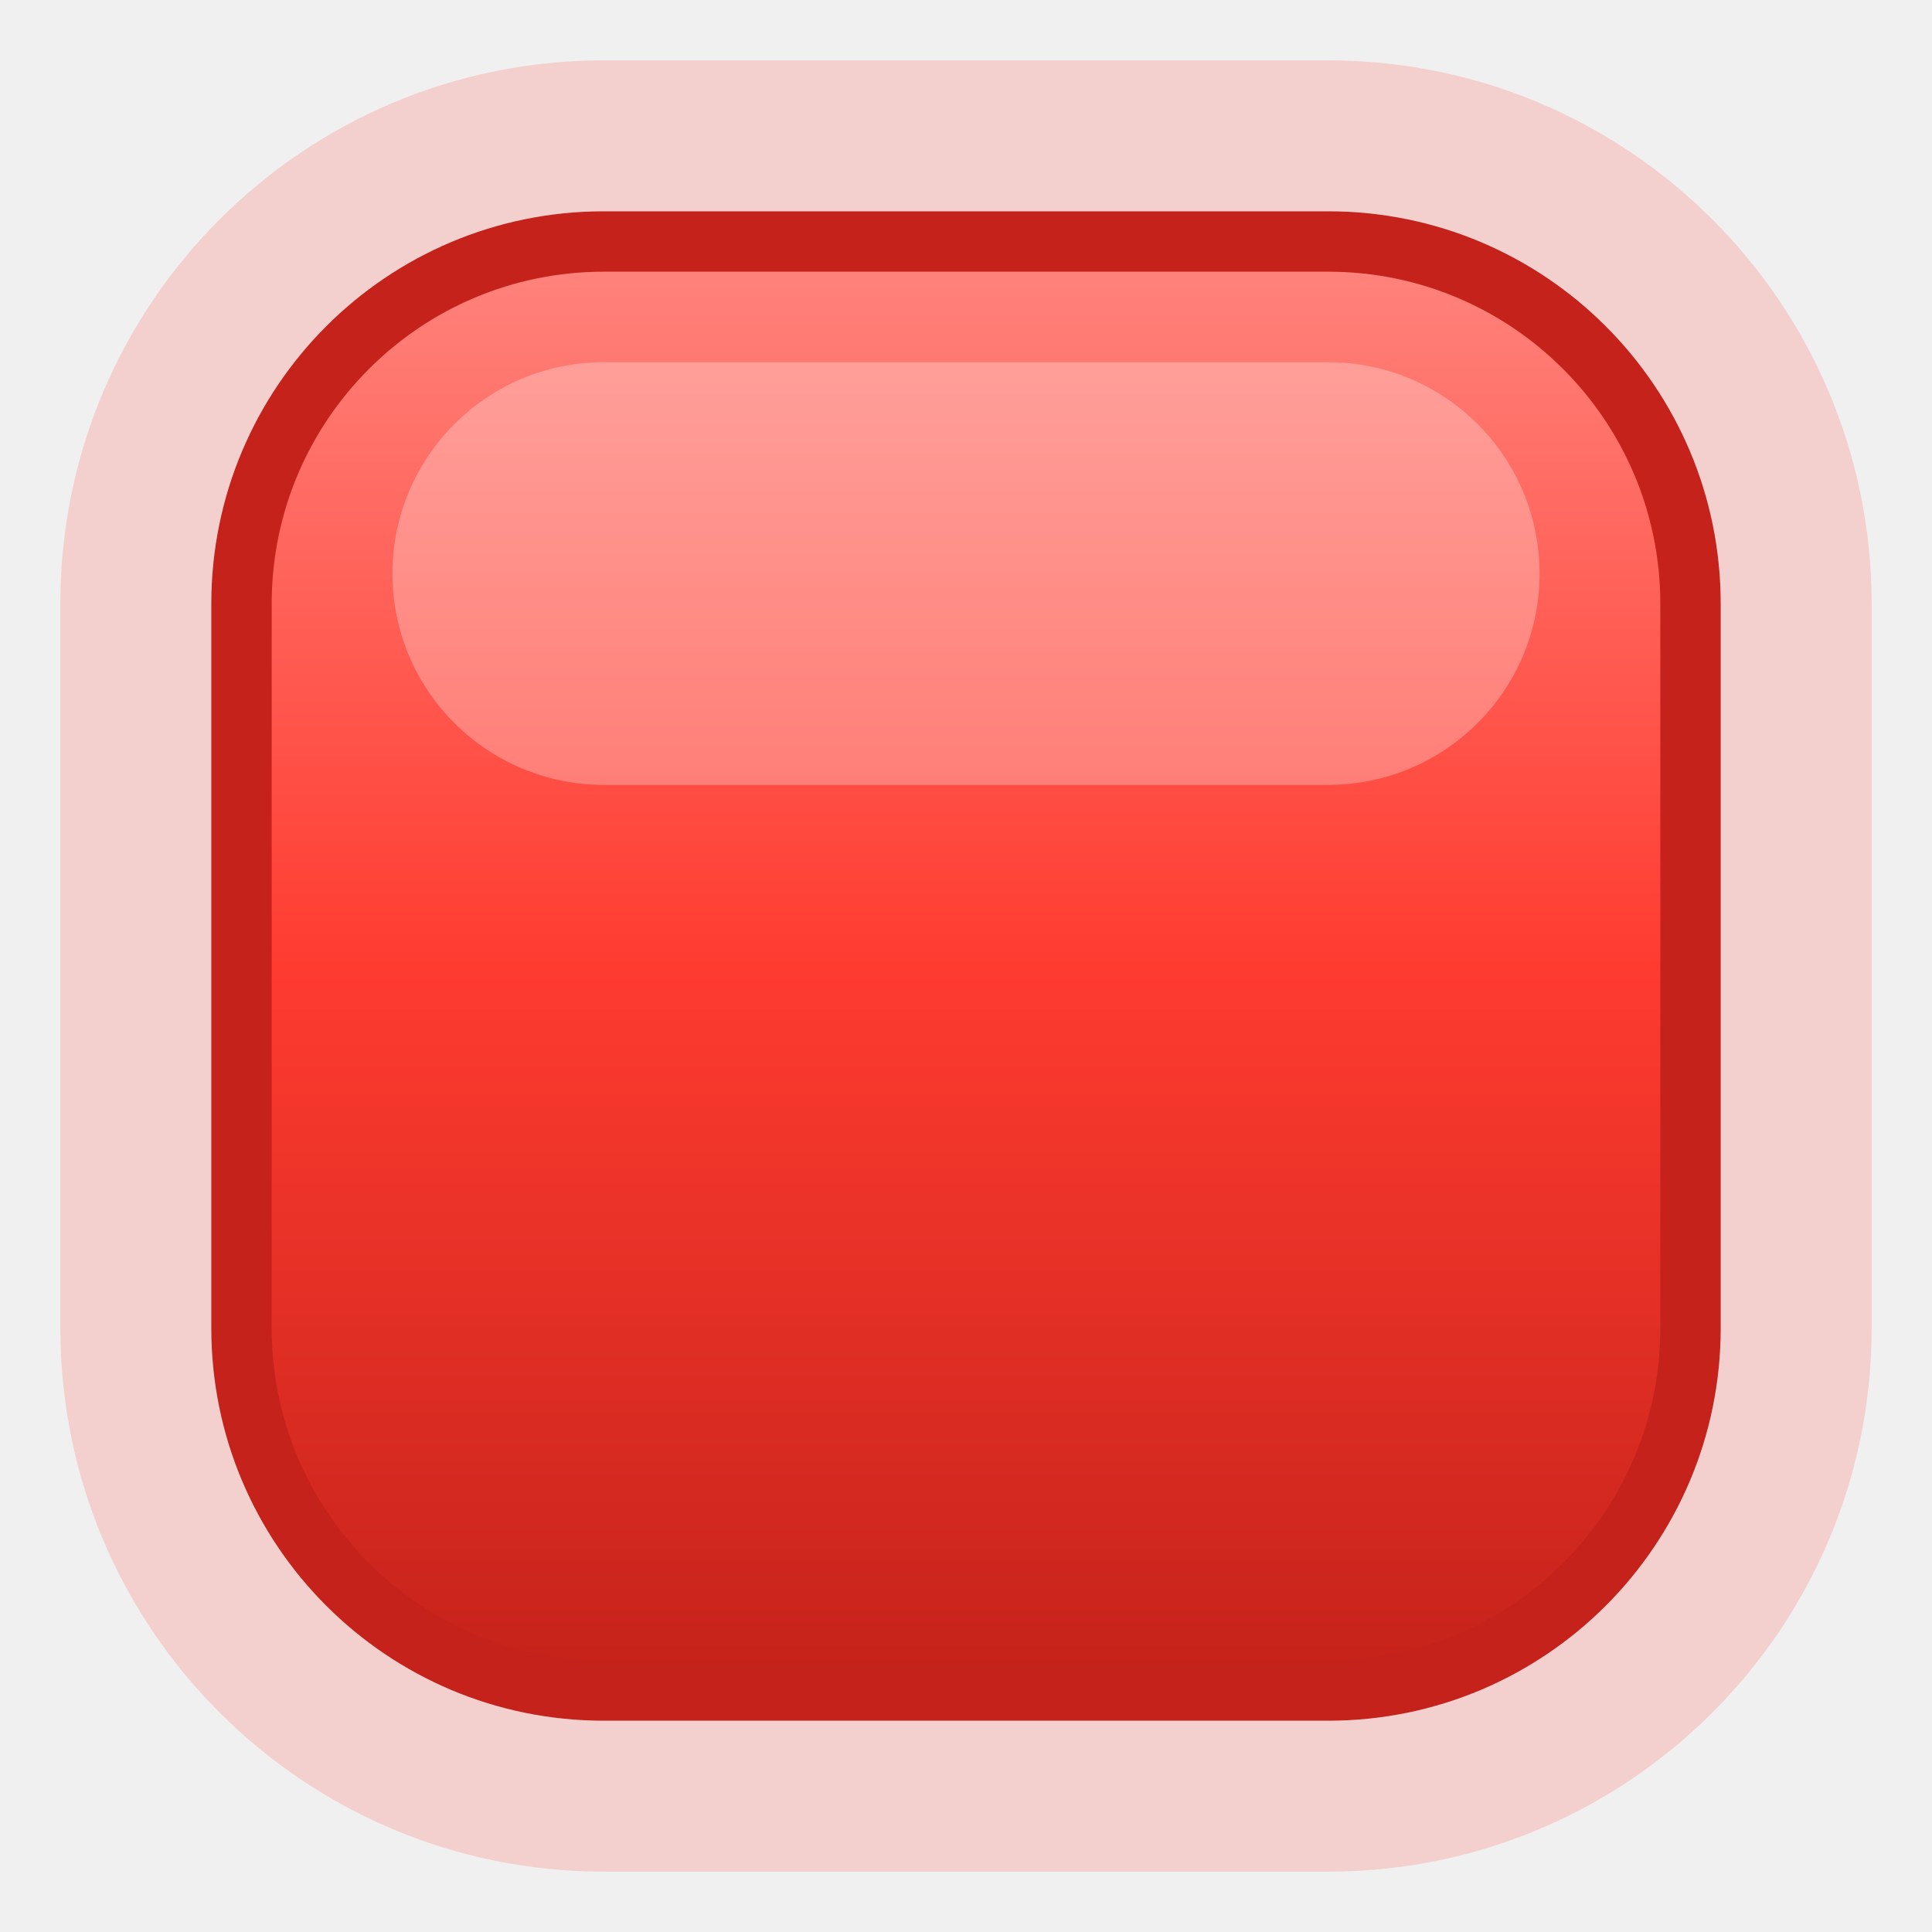
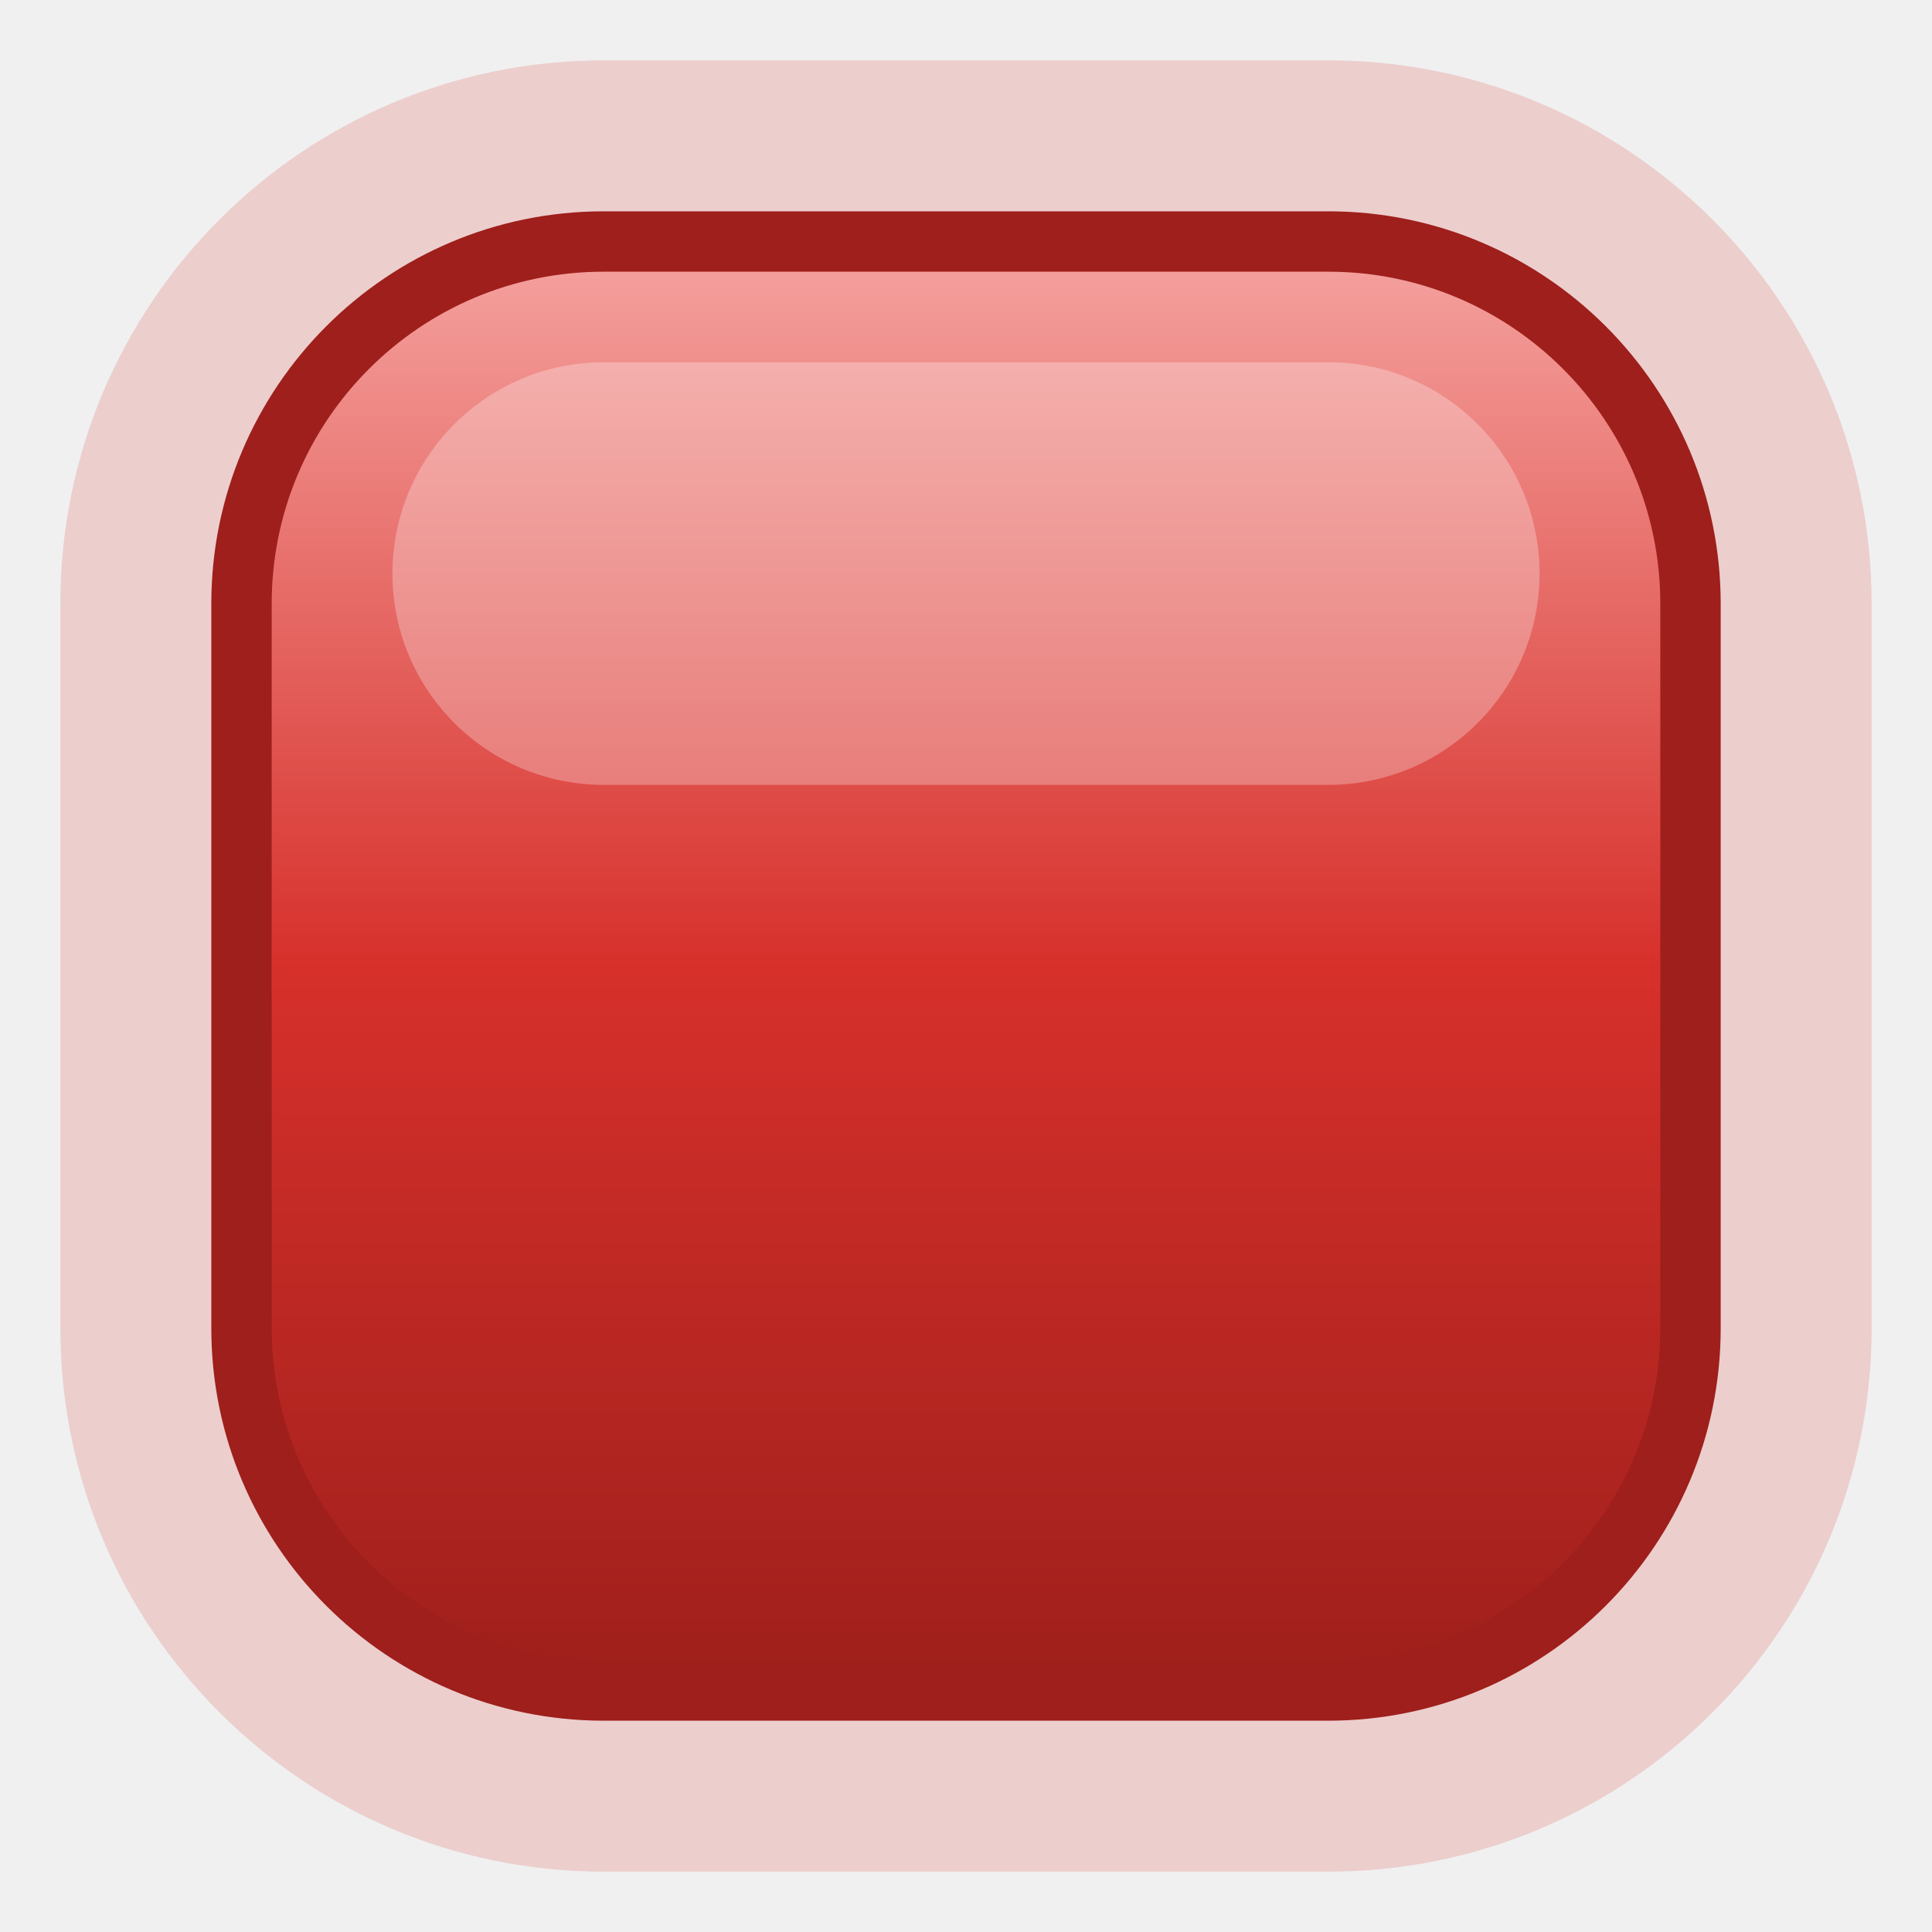
<svg xmlns="http://www.w3.org/2000/svg" width="32" height="32" viewBox="0 0 32 32">
  <defs>
    <linearGradient id="body" x1="0" y1="0" x2="0" y2="1">
-       <stop offset="0" stop-color="#FF857E" />
-       <stop offset="0.5" stop-color="#FF3B30" />
-       <stop offset="1" stop-color="#C4221A" />
+       <stop offset="0" stop-color="#F5A3A0" />
+       <stop offset="0.5" stop-color="#D7302B" />
+       <stop offset="1" stop-color="#9E1F1B" />
    </linearGradient>
  </defs>
-   <rect x="1" y="1" width="30" height="30" rx="9" fill="#FF3B30" opacity="0.18" />
-   <rect x="4" y="4" width="24" height="24" rx="6" fill="url(#body)" stroke="#C4221A" stroke-width="1" />
+   <rect x="1" y="1" width="30" height="30" rx="9" fill="#D7302B" opacity="0.18" />
+   <rect x="4" y="4" width="24" height="24" rx="6" fill="url(#body)" stroke="#9E1F1B" stroke-width="1" />
  <rect x="6.5" y="6" width="19" height="7" rx="3.5" fill="#FFFFFF" opacity="0.28" />
</svg>
